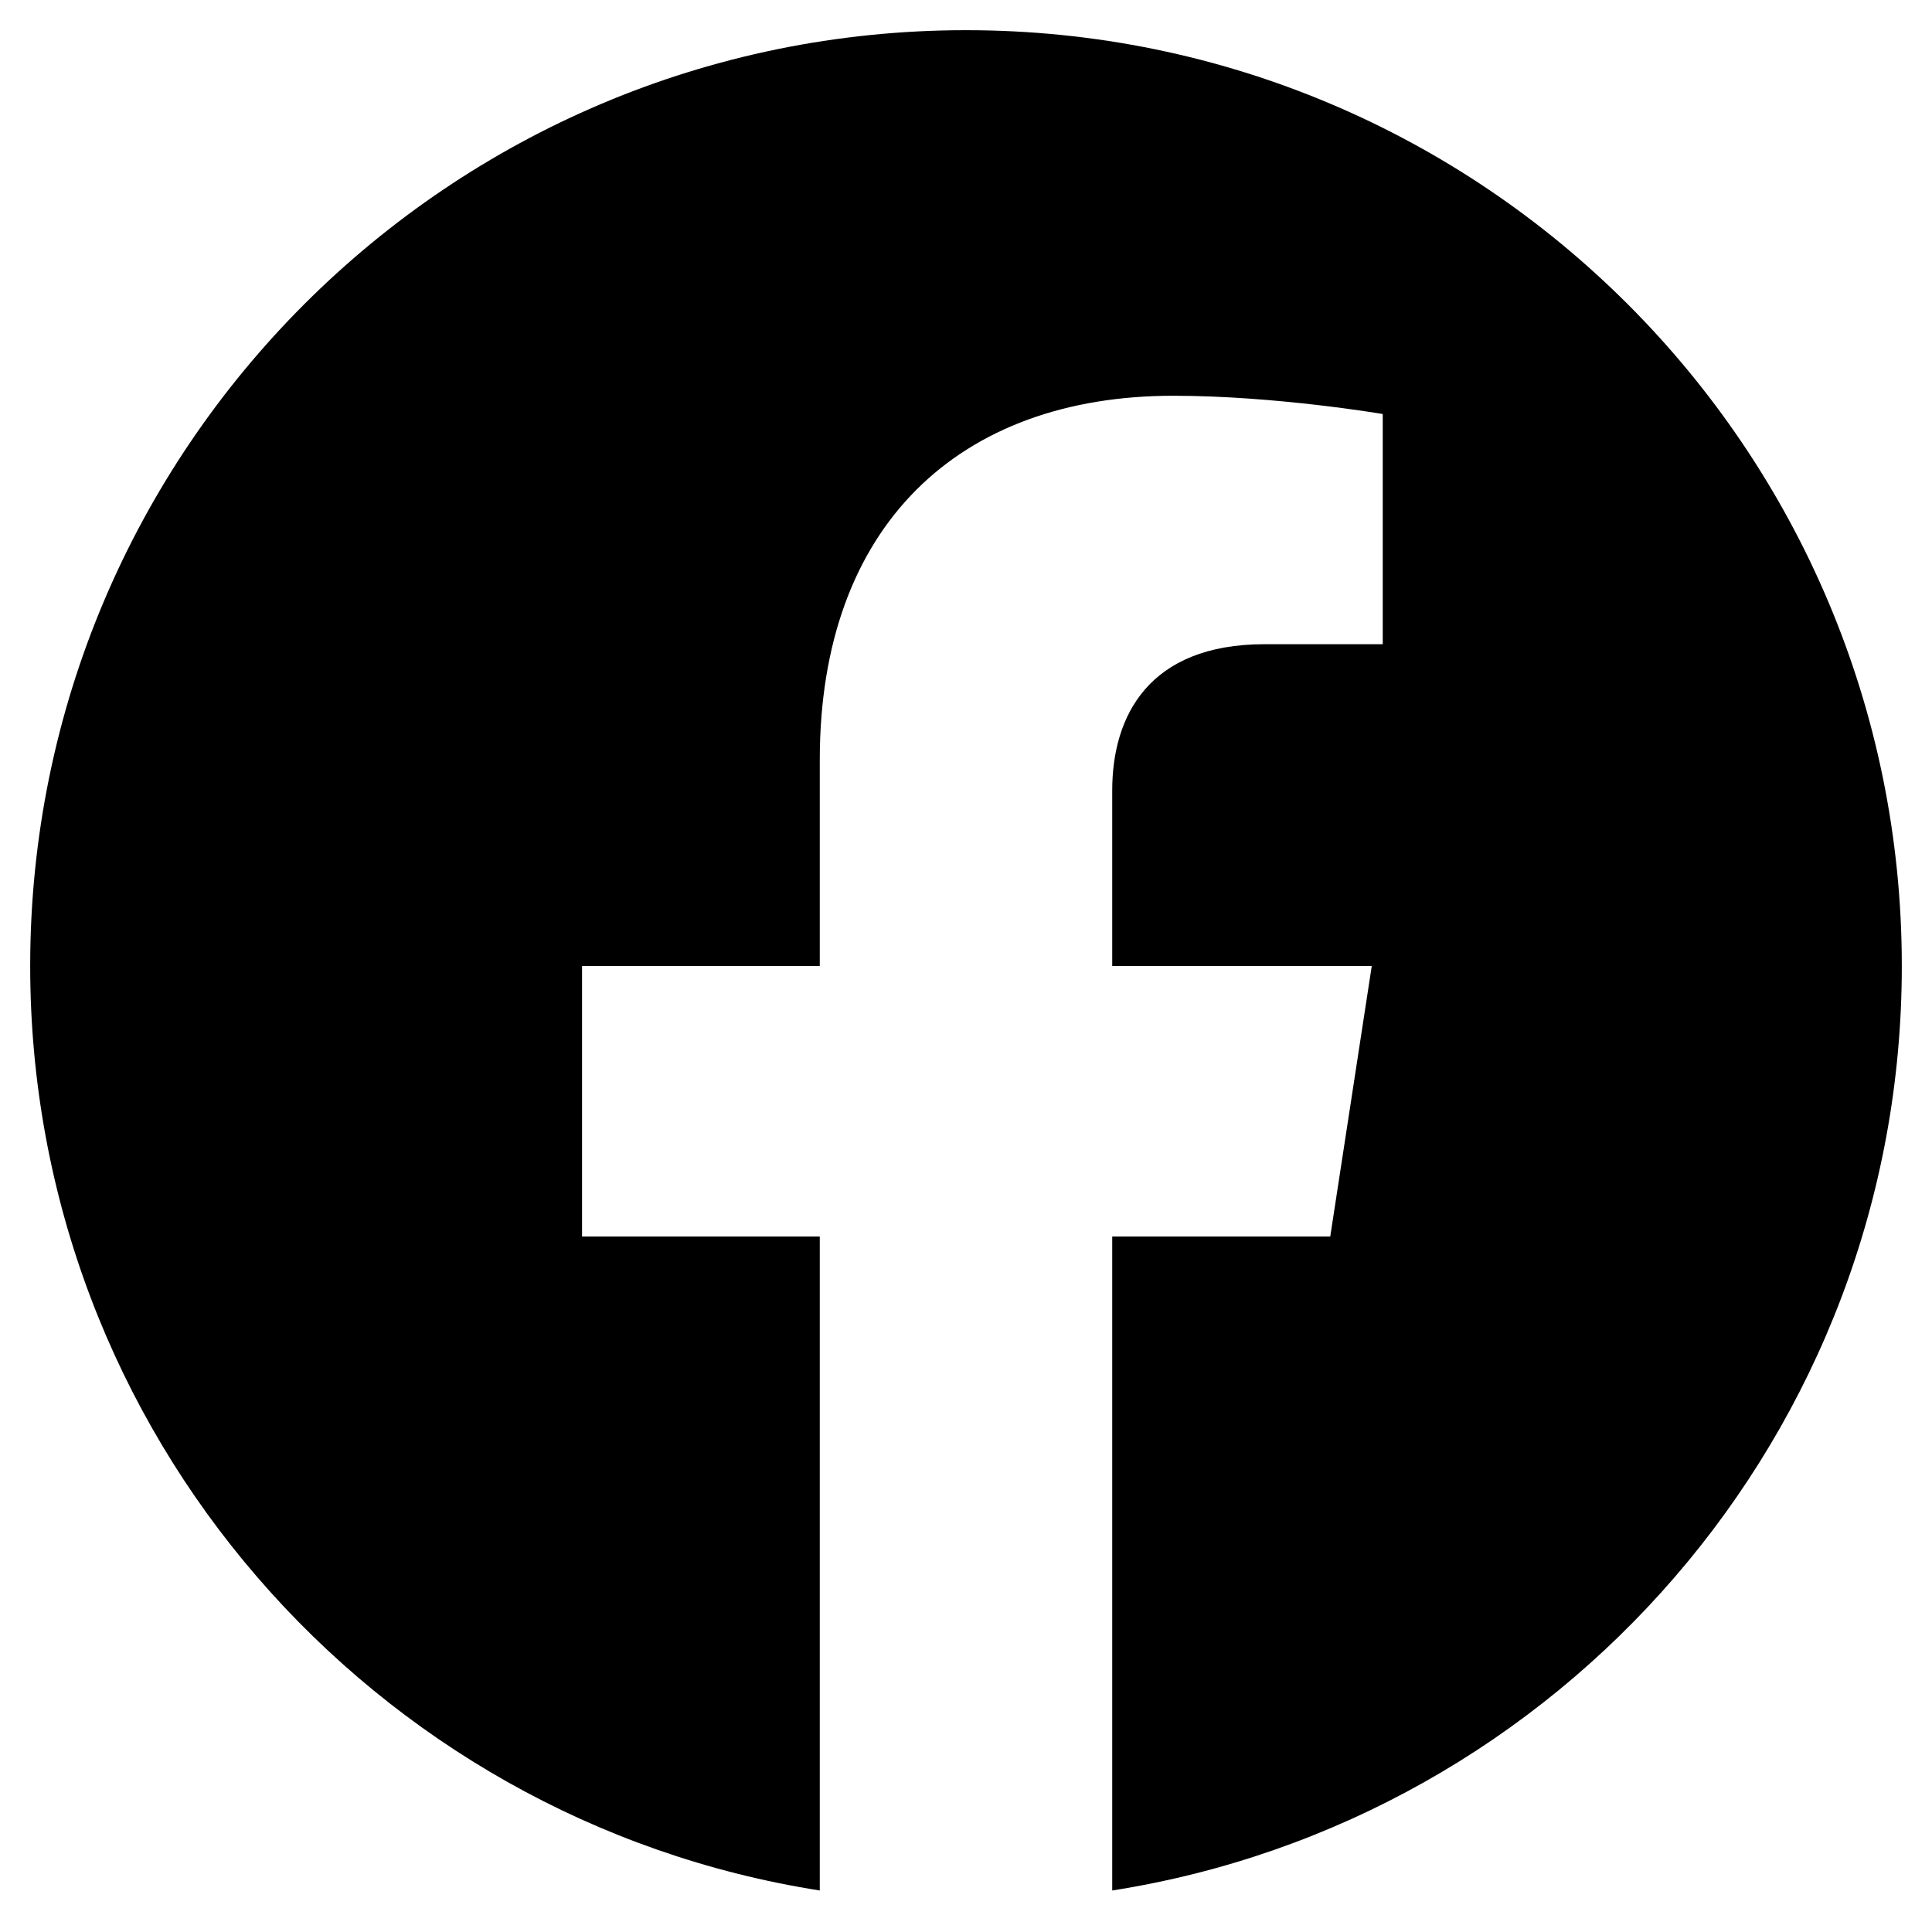
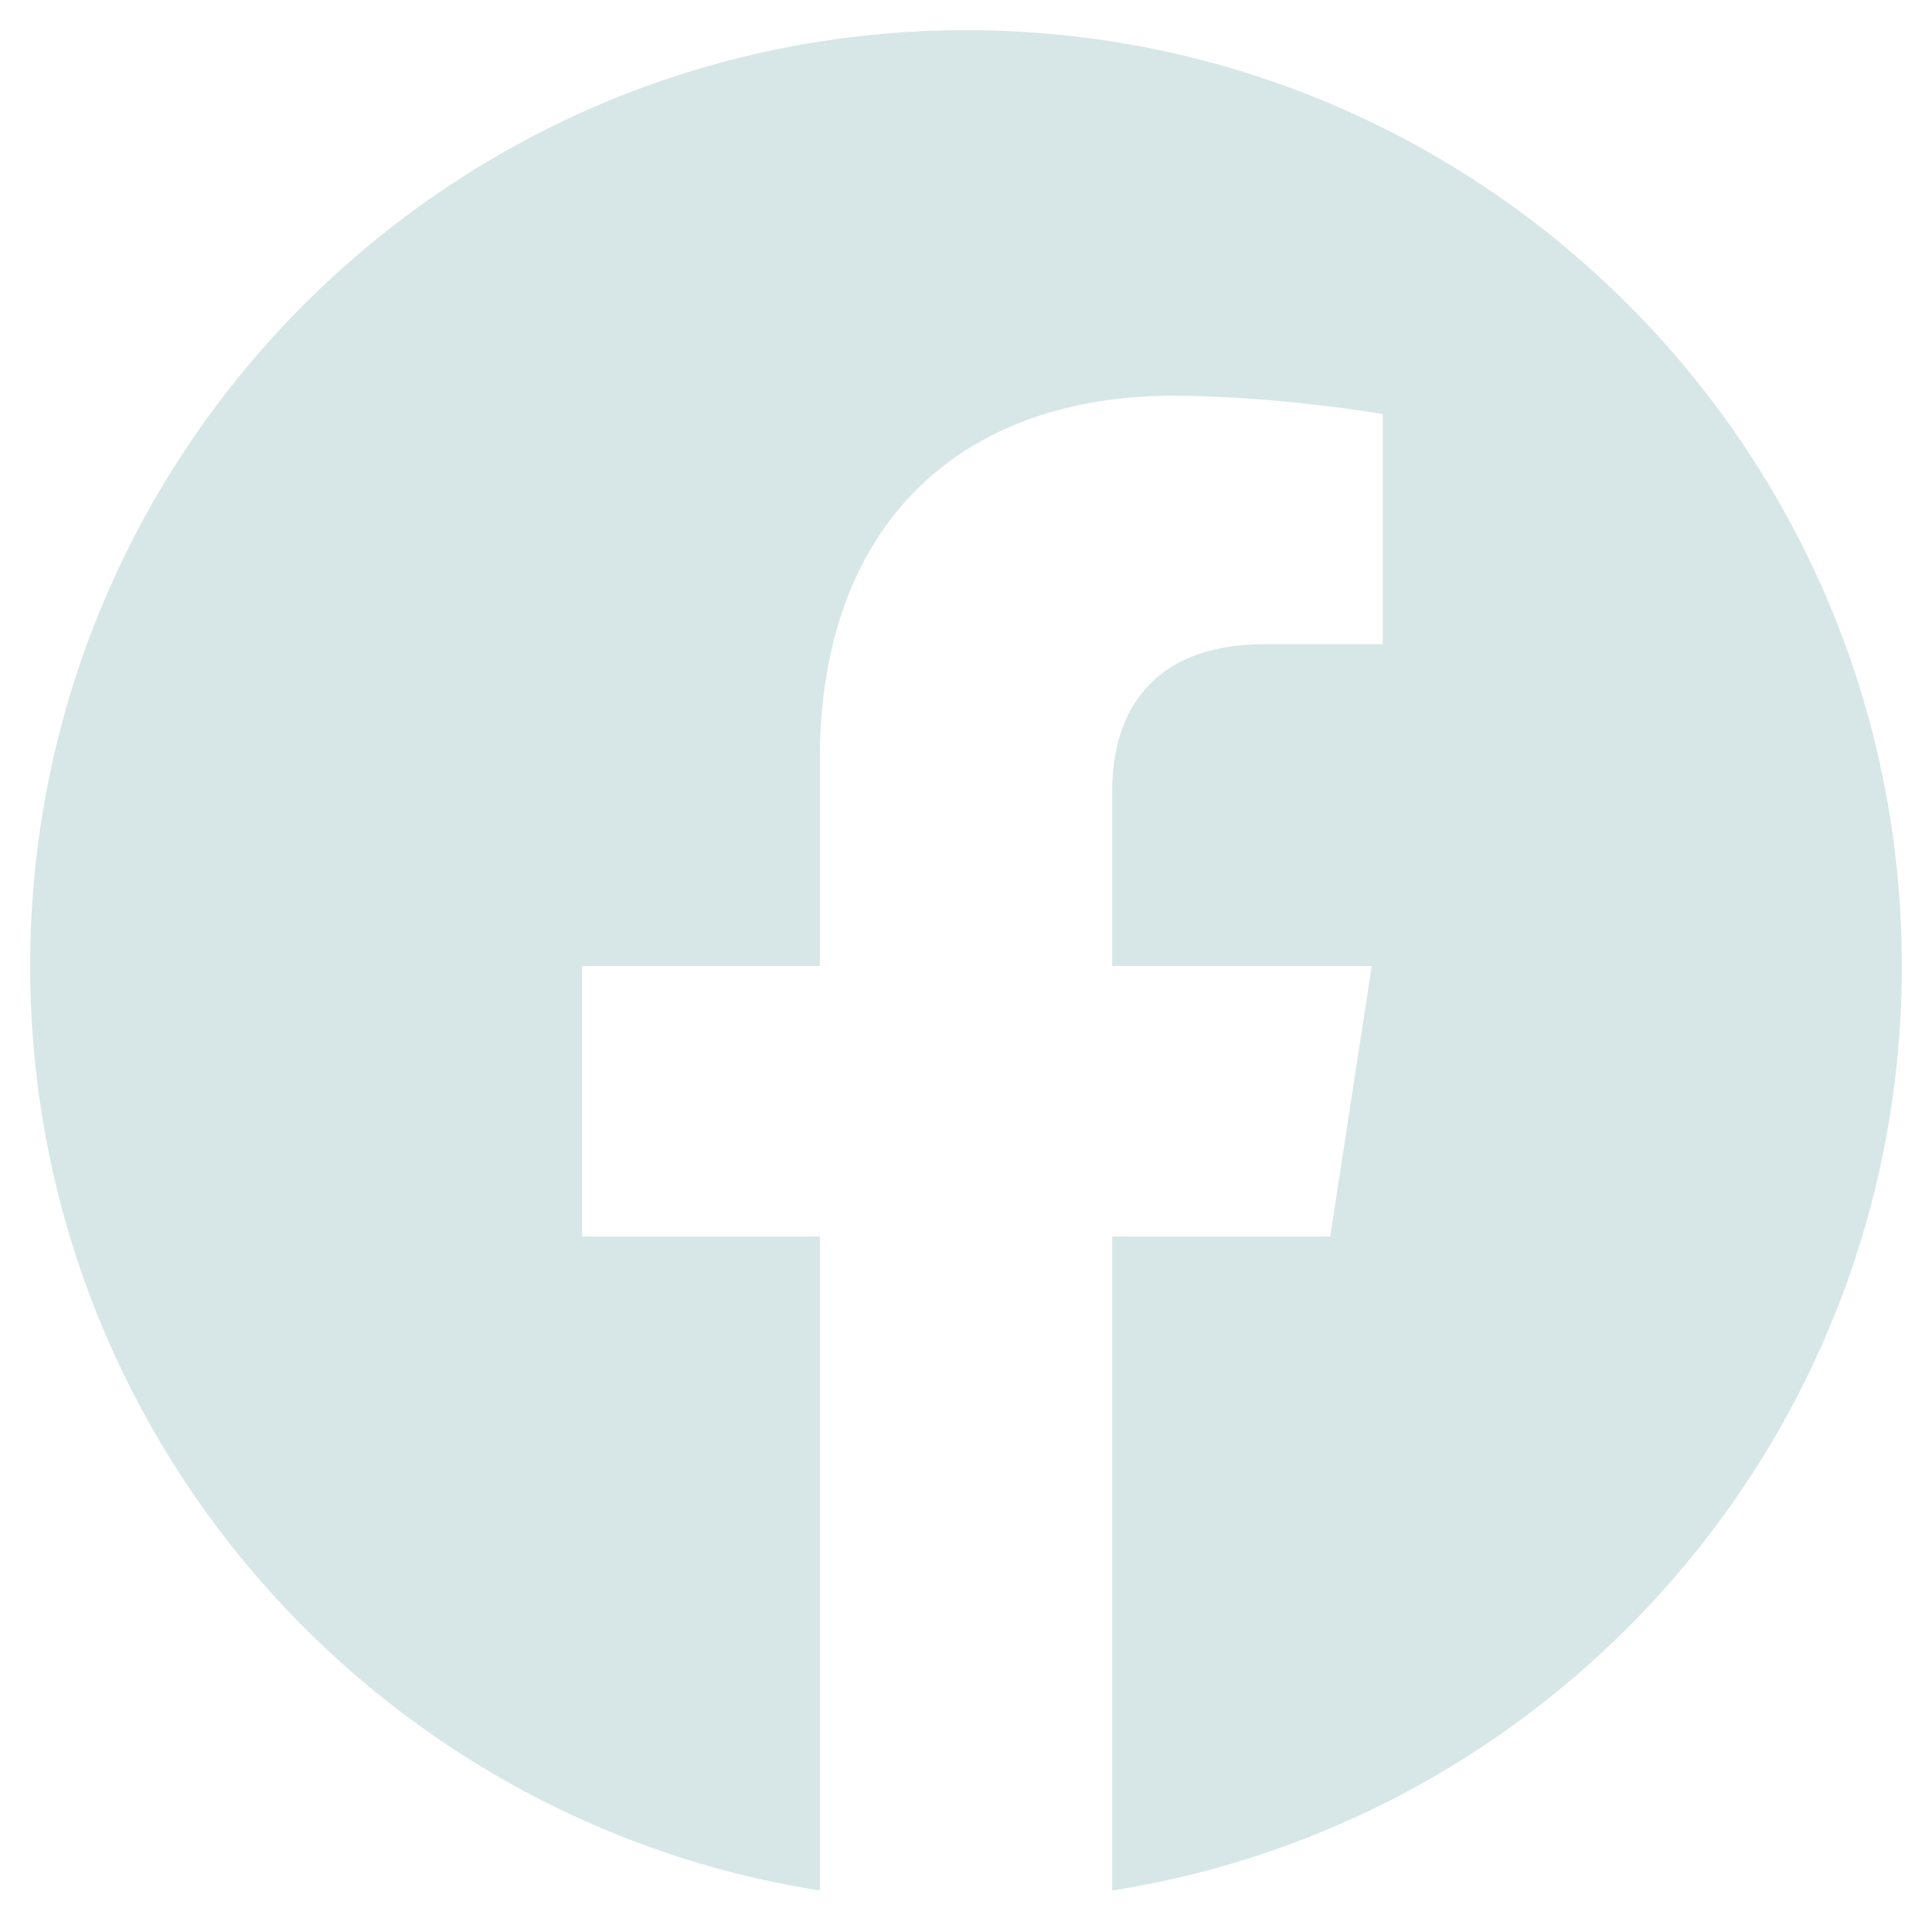
<svg xmlns="http://www.w3.org/2000/svg" aria-hidden="true" focusable="false" data-prefix="fab" data-icon="facebook" class="svg-inline--fa fa-facebook fa-w-16" role="img" viewBox="0 0 512 512">
-   <path fill="currentColor" d="M504 256C504 119 393 8 256 8S8 119 8 256c0 123.78 90.69 226.38 209.25 245V327.69h-63V256h63v-54.64c0-62.15 37-96.48 93.67-96.48 27.14 0 55.52 4.84 55.52 4.84v61h-31.28c-30.8 0-40.41 19.12-40.41 38.73V256h68.78l-11 71.69h-57.78V501C413.31 482.38 504 379.78 504 256z" />
+   <path fill="#d7e6e6" d="M504 256C504 119 393 8 256 8S8 119 8 256c0 123.78 90.69 226.38 209.25 245V327.69h-63V256h63v-54.64c0-62.15 37-96.48 93.67-96.48 27.14 0 55.52 4.84 55.52 4.84v61h-31.28c-30.8 0-40.41 19.12-40.41 38.73V256h68.78l-11 71.69h-57.78V501C413.31 482.38 504 379.78 504 256z" />
</svg>
